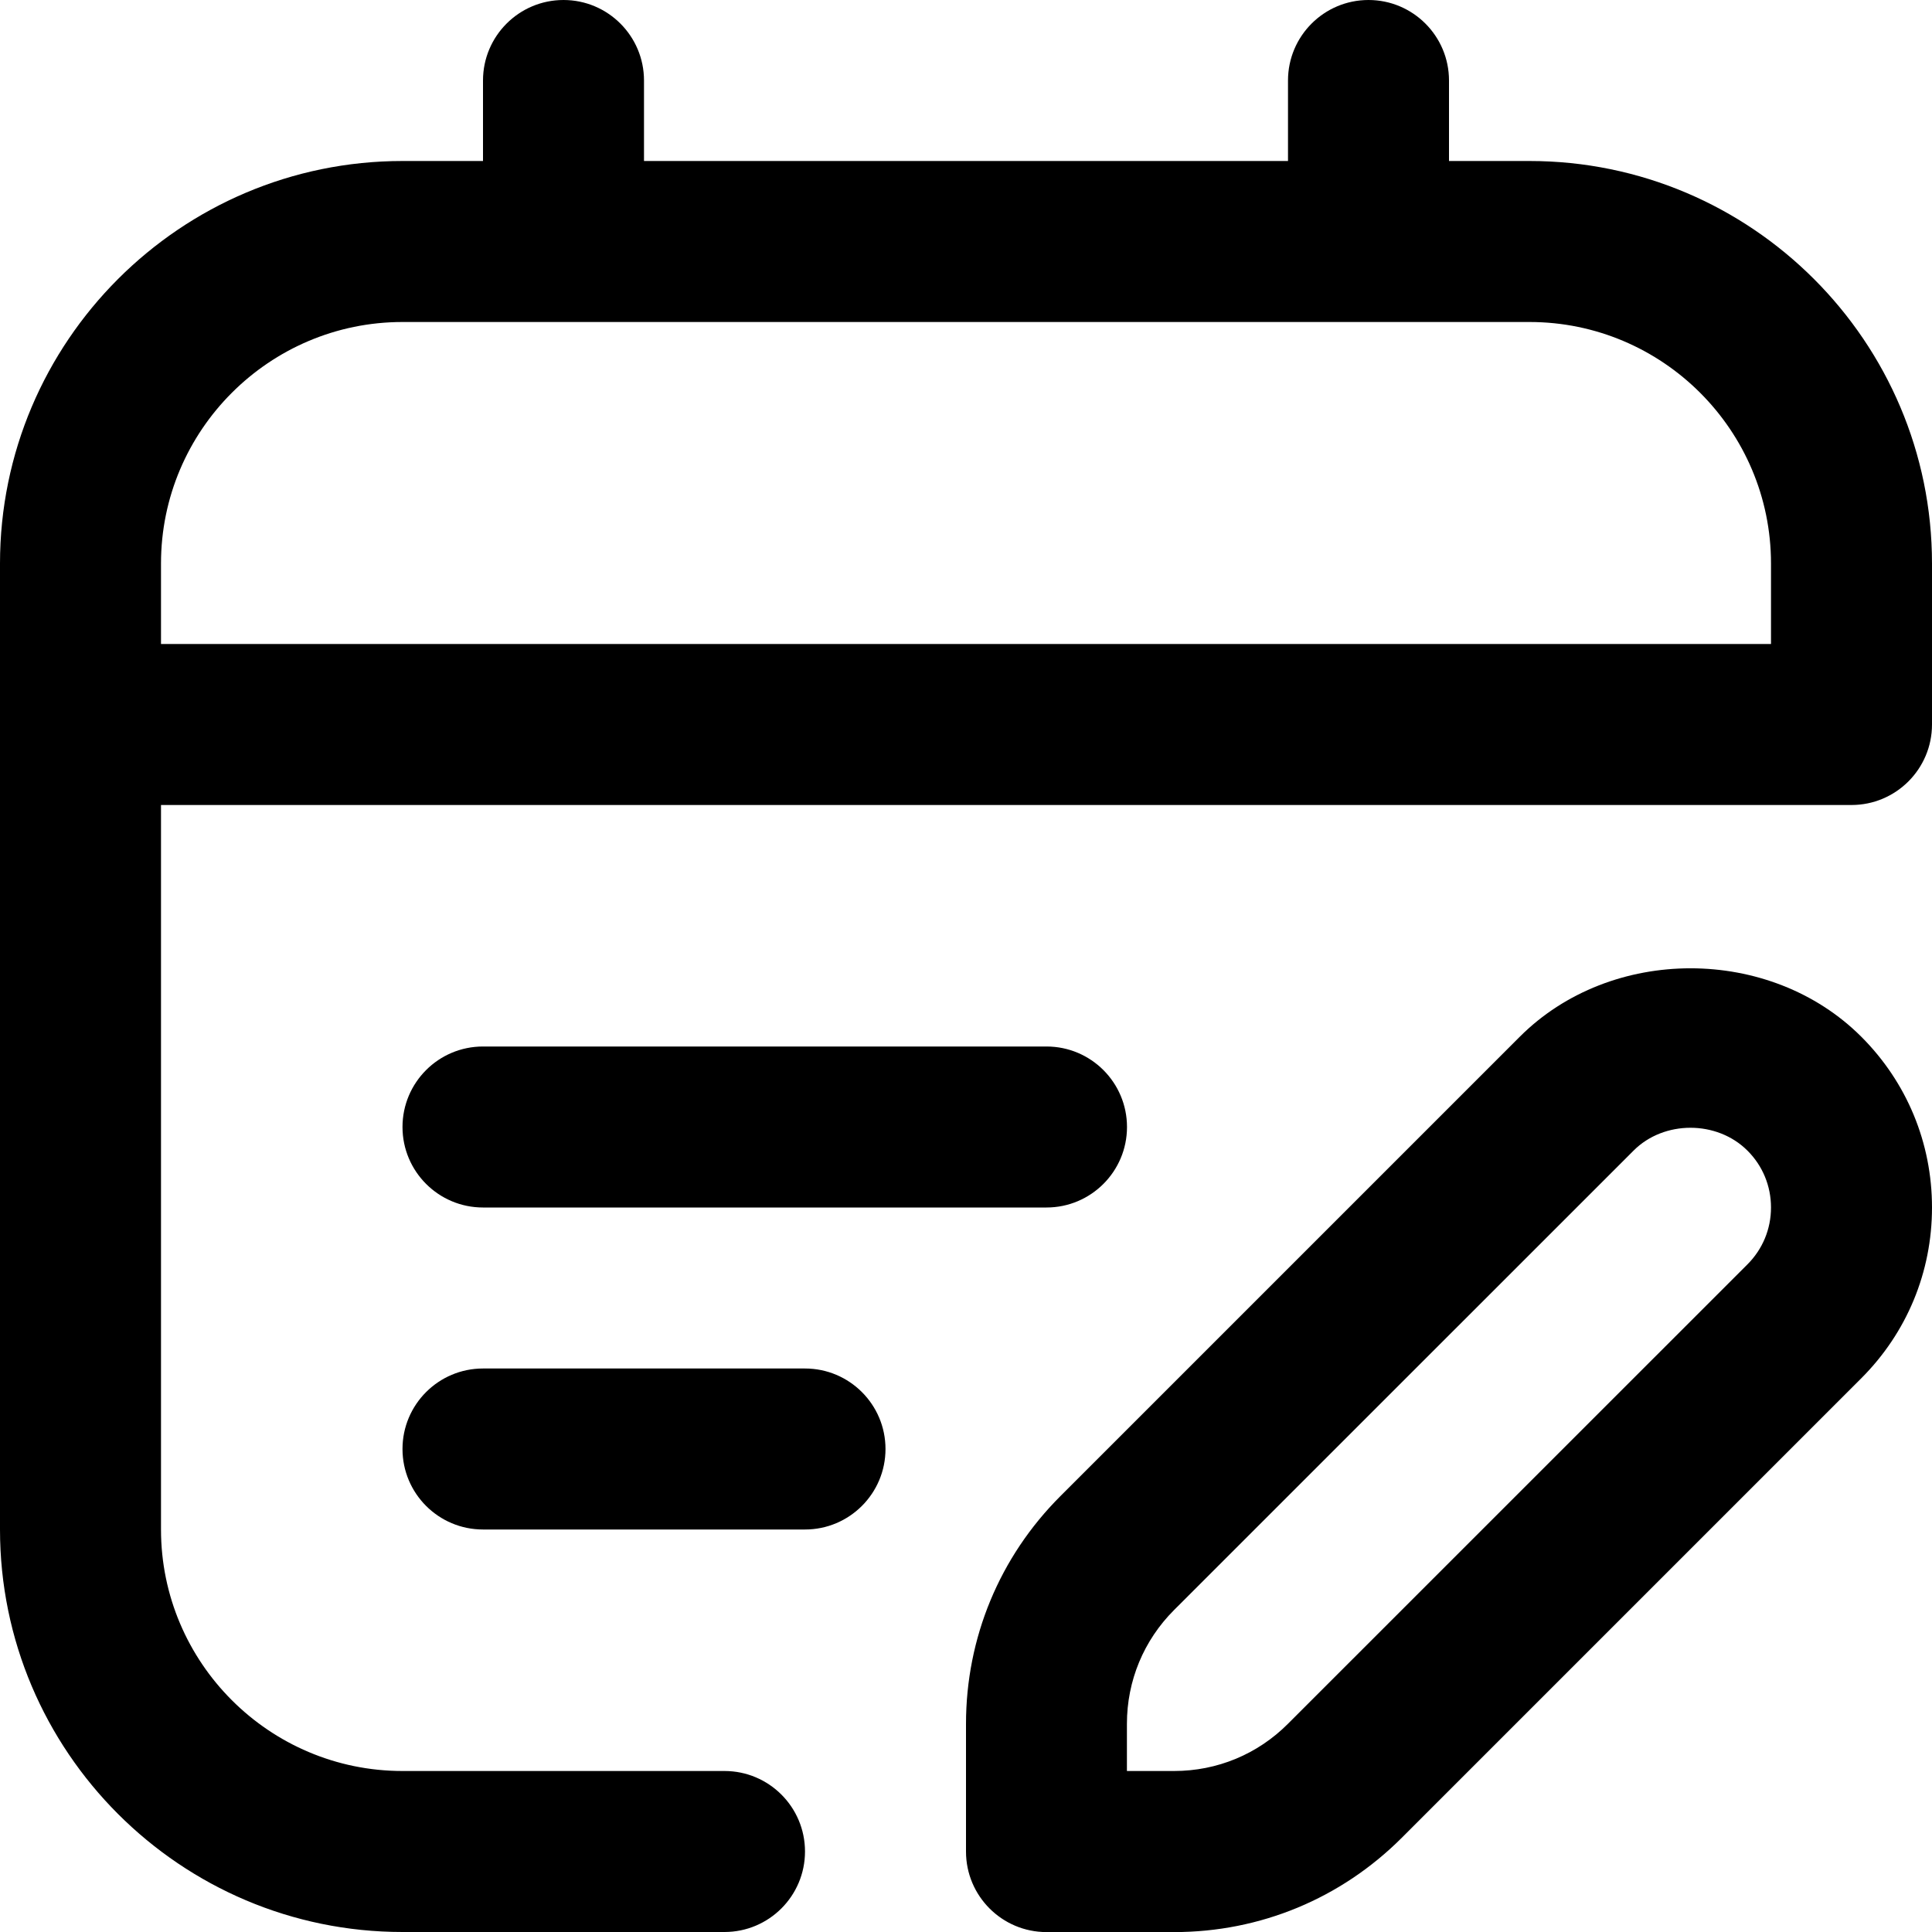
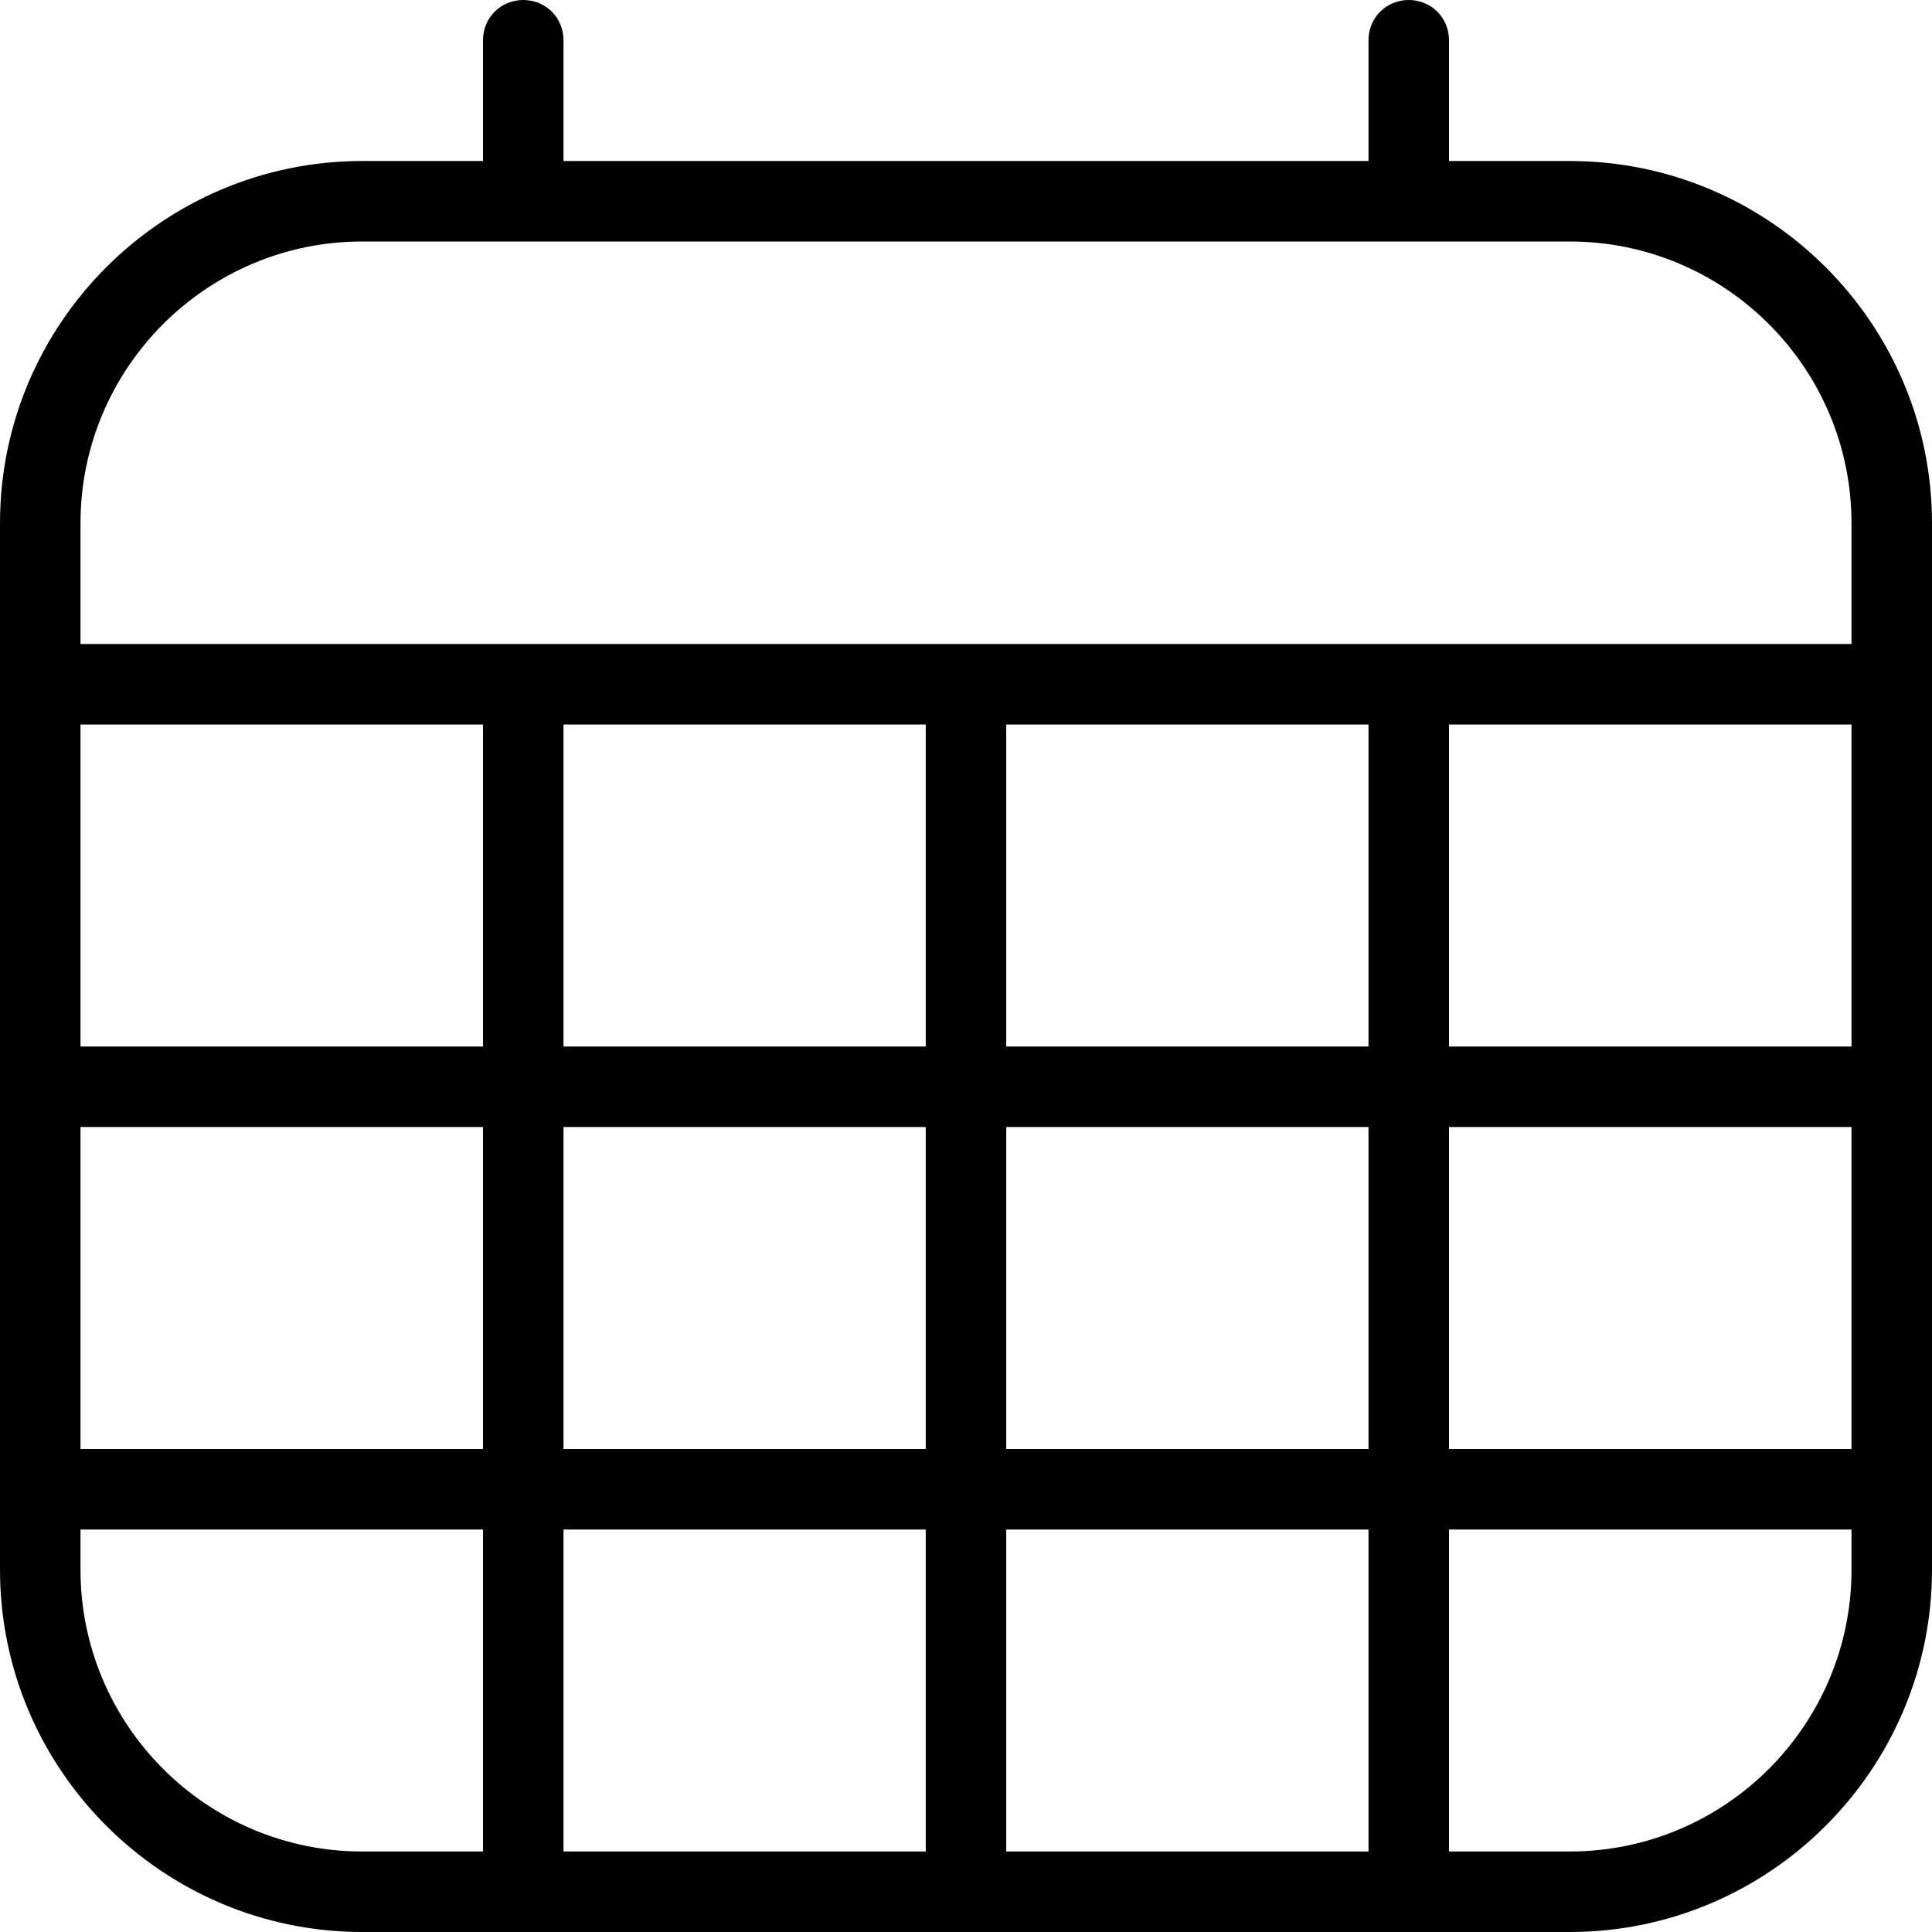
<svg xmlns="http://www.w3.org/2000/svg" id="Layer_1" data-name="Layer 1" viewBox="0 0 24 24" width="512" height="512">
-   <path d="M19,2h-1V1c0-.552-.448-1-1-1s-1,.448-1,1v1H8V1c0-.552-.448-1-1-1s-1,.448-1,1v1h-1C2.243,2,0,4.243,0,7v12c0,2.757,2.243,5,5,5h4c.552,0,1-.448,1-1s-.448-1-1-1H5c-1.654,0-3-1.346-3-3V10H23c.552,0,1-.448,1-1v-2c0-2.757-2.243-5-5-5Zm3,6H2v-1c0-1.654,1.346-3,3-3h14c1.654,0,3,1.346,3,3v1Zm-3.121,4.879l-5.707,5.707c-.755,.755-1.172,1.76-1.172,2.829v1.586c0,.552,.448,1,1,1h1.586c1.069,0,2.073-.417,2.828-1.172l5.707-5.707c.567-.567,.879-1.32,.879-2.122s-.312-1.555-.878-2.121c-1.134-1.134-3.11-1.134-4.243,0Zm2.828,2.828l-5.708,5.707c-.377,.378-.879,.586-1.414,.586h-.586v-.586c0-.534,.208-1.036,.586-1.414l5.708-5.707c.377-.378,1.036-.378,1.414,0,.189,.188,.293,.439,.293,.707s-.104,.518-.293,.707Zm-16.707-1.707c0-.552,.448-1,1-1h7c.552,0,1,.448,1,1s-.448,1-1,1H6c-.552,0-1-.448-1-1Zm6,4c0,.552-.448,1-1,1H6c-.552,0-1-.448-1-1s.448-1,1-1h4c.552,0,1,.448,1,1Z" />
+   <path d="M19.5,2h-1.5V.5c0-.28-.22-.5-.5-.5s-.5,.22-.5,.5v1.5H7V.5c0-.28-.22-.5-.5-.5s-.5,.22-.5,.5v1.5h-1.5C2.02,2,0,4.02,0,6.5v13c0,2.48,2.02,4.5,4.5,4.5h15c2.48,0,4.5-2.02,4.5-4.5V6.5c0-2.48-2.02-4.5-4.5-4.5Zm-8,7v4H7v-4h4.5Zm5.5,0v4h-4.5v-4h4.5Zm6,0v4h-5v-4h5ZM6,13H1v-4H6v4Zm-5,1H6v4H1v-4Zm6,0h4.5v4H7v-4Zm4.5,5v4H7v-4h4.5Zm1,0h4.5v4h-4.5v-4Zm0-1v-4h4.5v4h-4.5Zm5.5-4h5v4h-5v-4ZM4.5,3h15c1.93,0,3.5,1.57,3.5,3.5v1.5H1v-1.5c0-1.93,1.57-3.5,3.5-3.5ZM1,19.5v-.5H6v4h-1.5c-1.93,0-3.5-1.57-3.5-3.5Zm18.5,3.5h-1.5v-4h5v.5c0,1.93-1.57,3.5-3.5,3.5Z" />
</svg>
